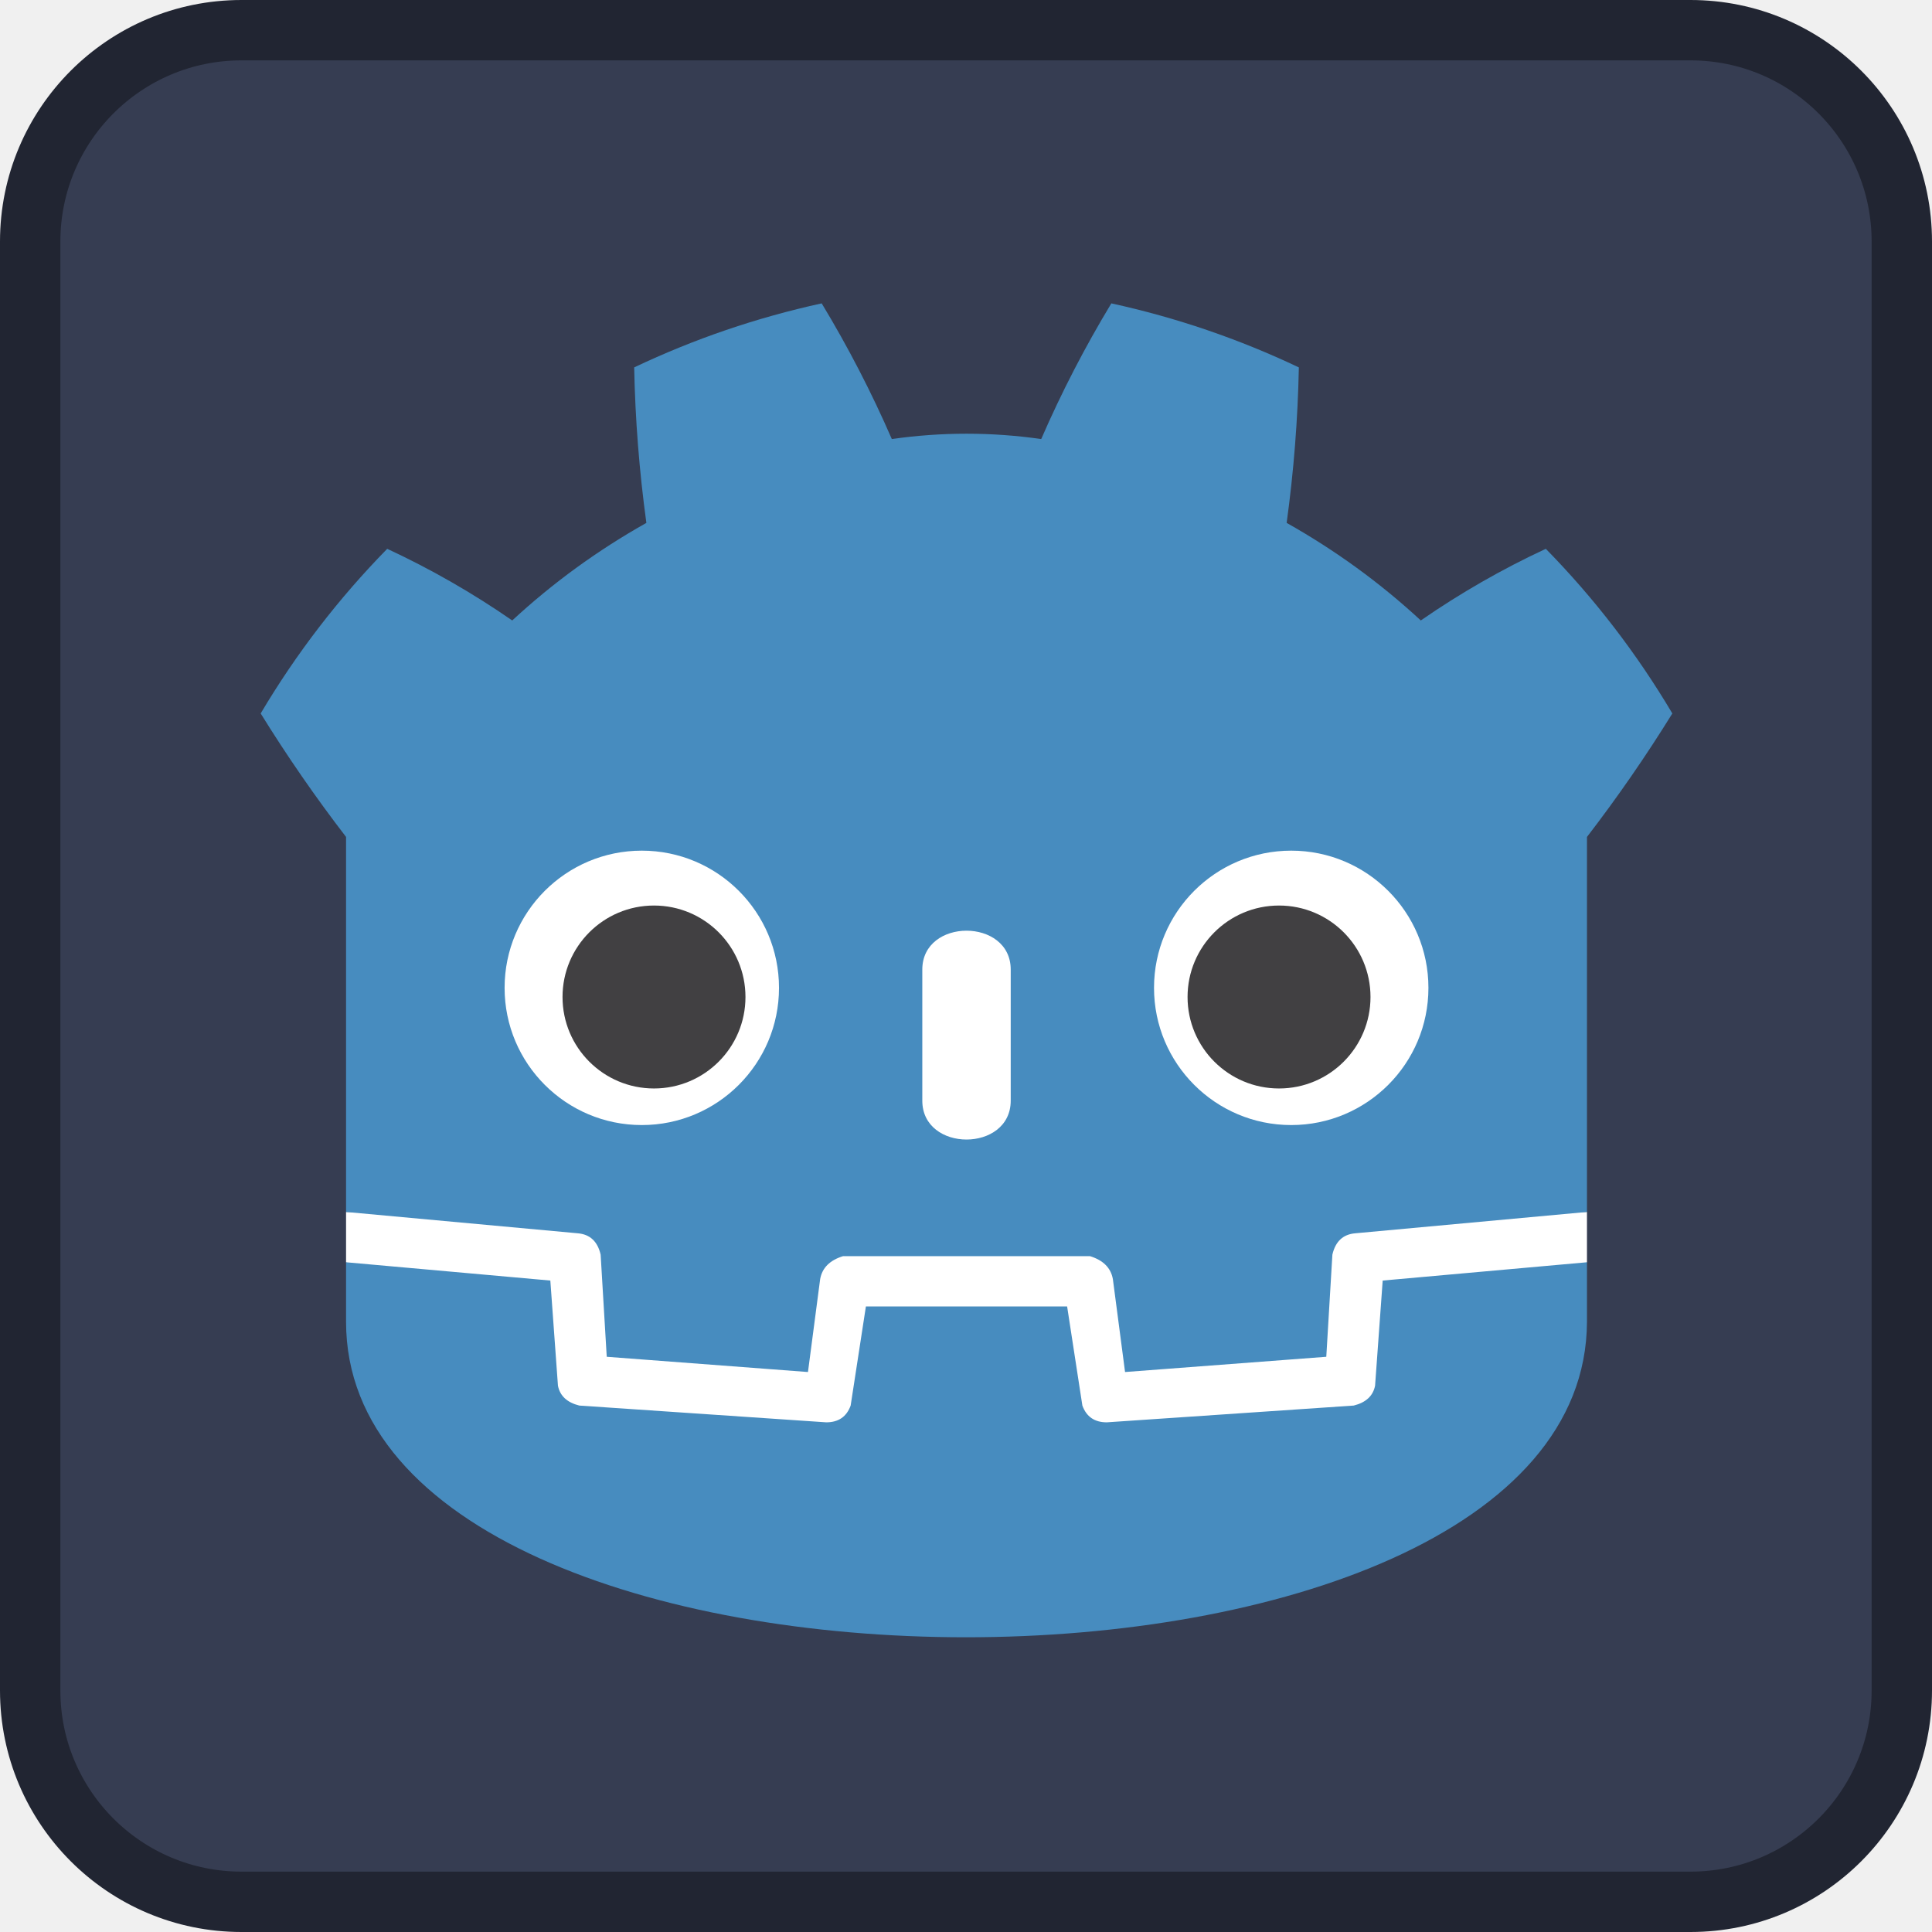
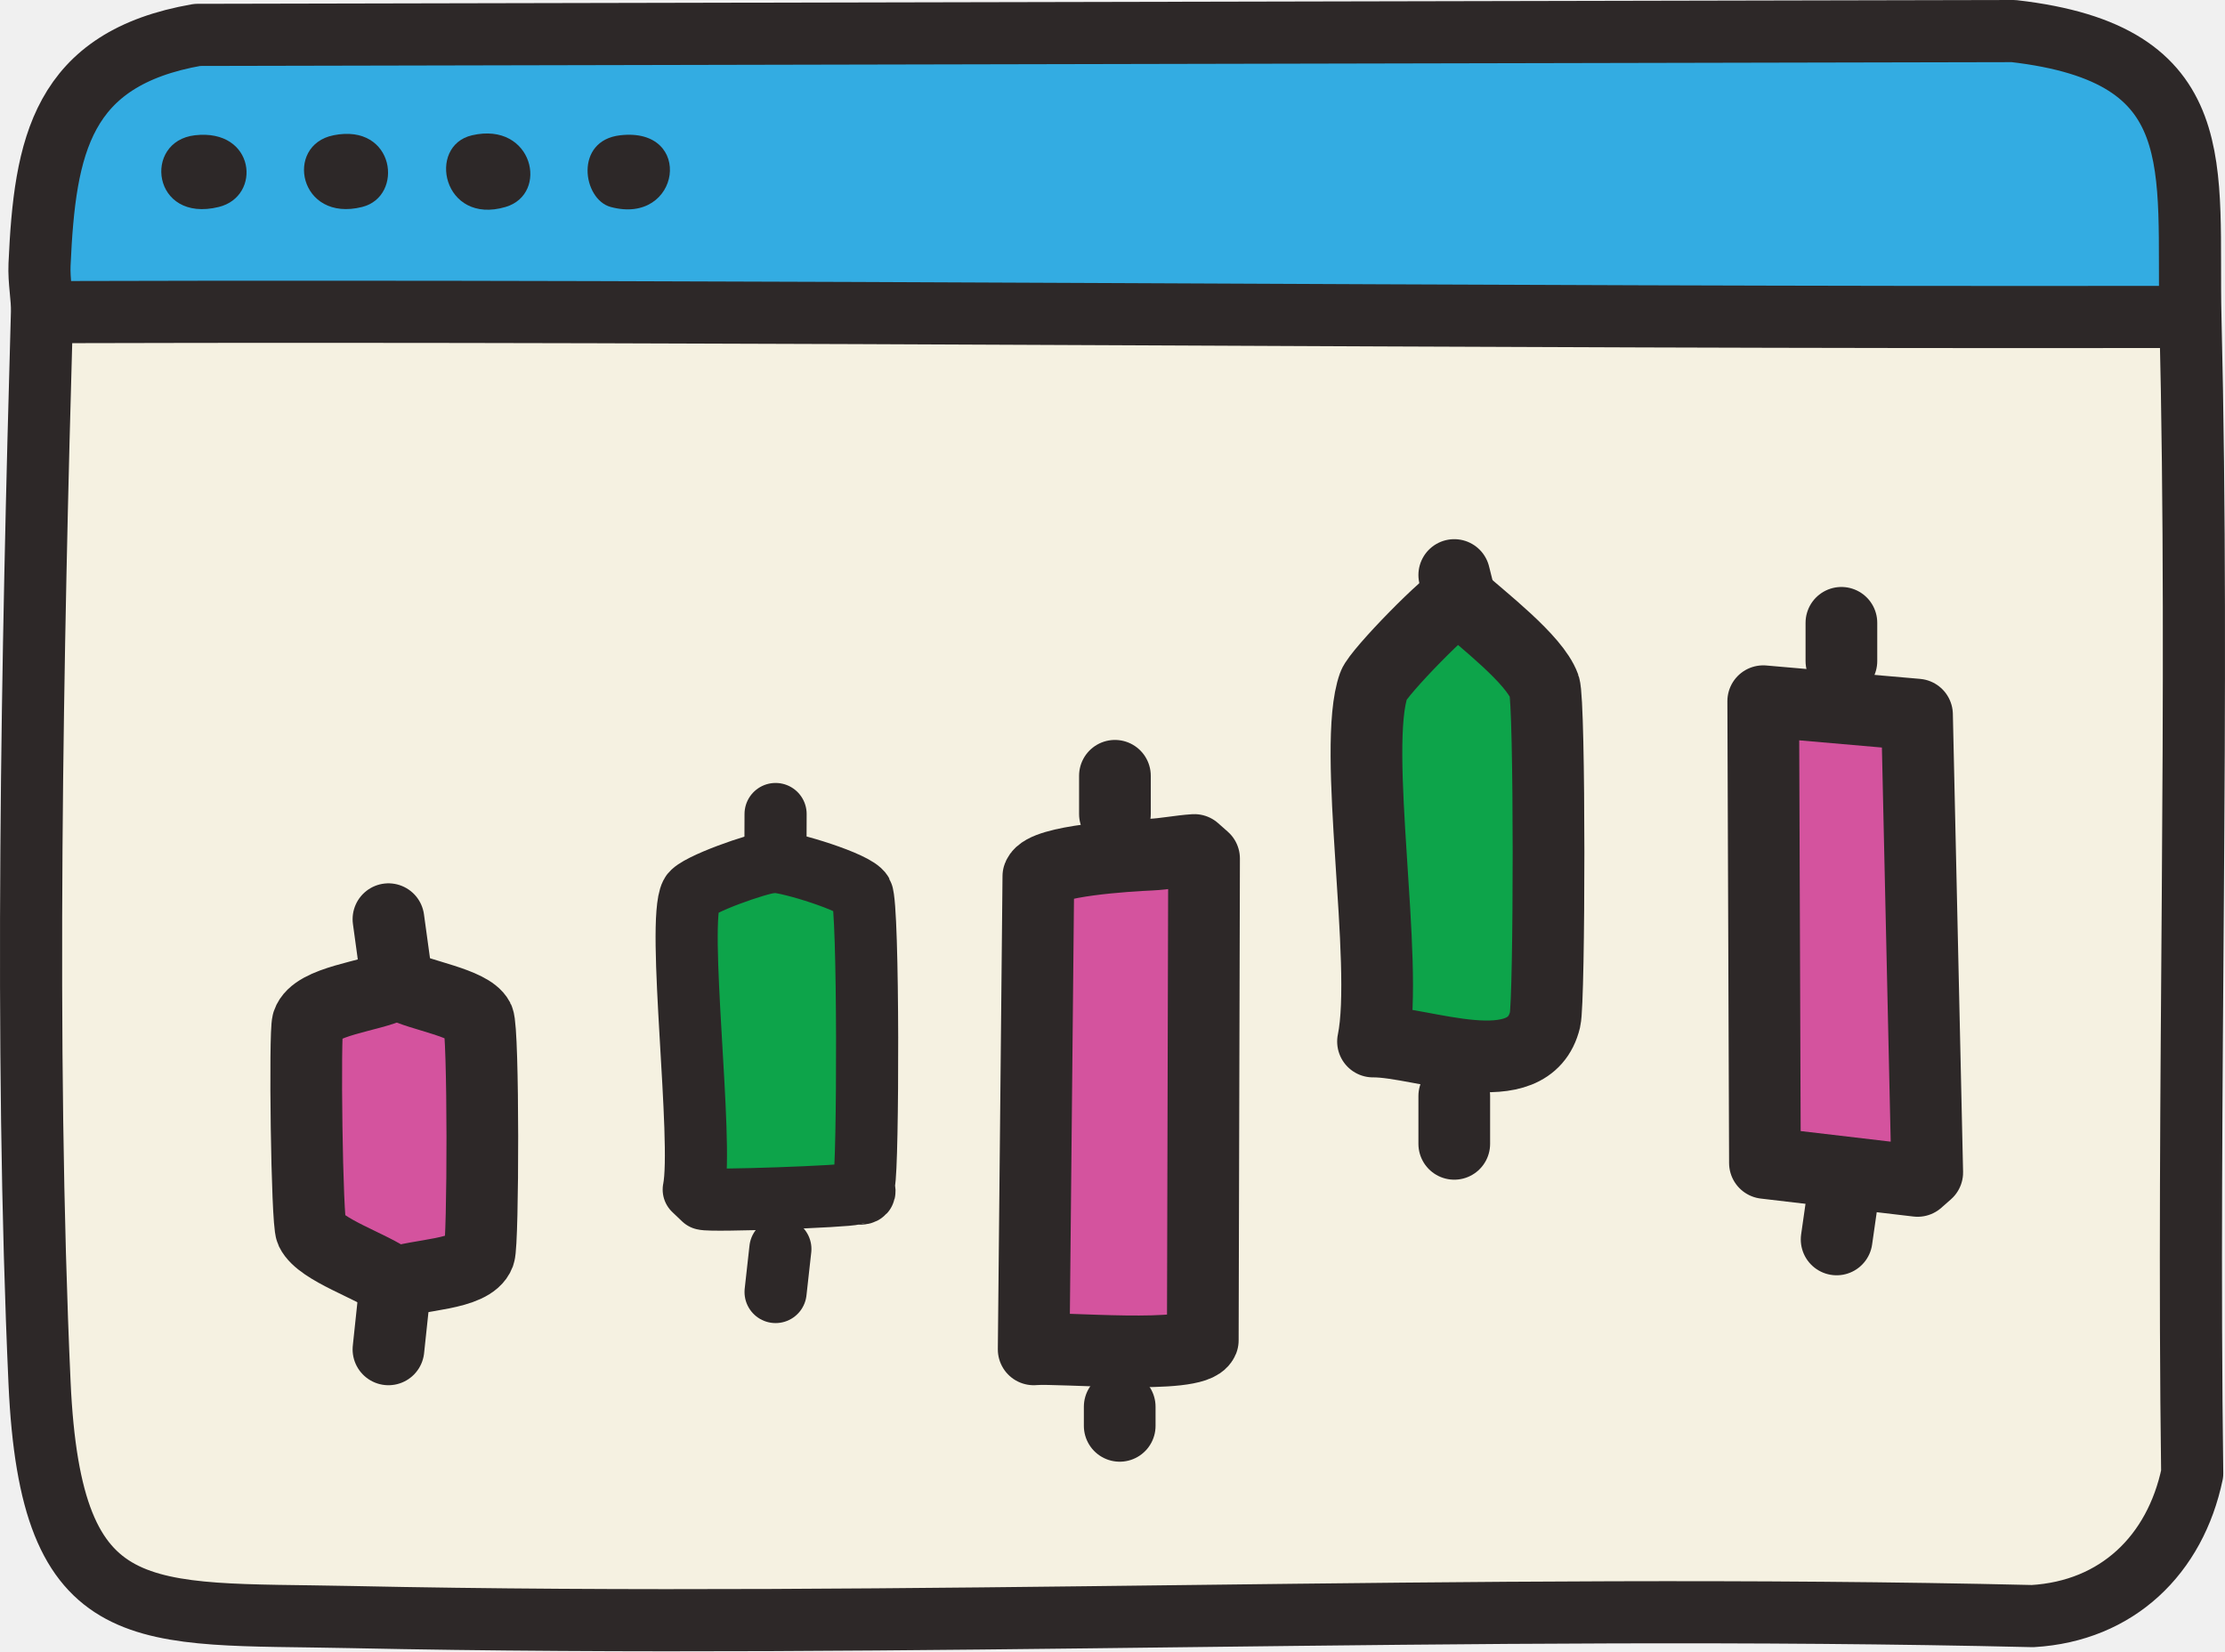
- <svg xmlns="http://www.w3.org/2000/svg" width="128" height="128">
-   <rect width="124" height="124" x="2" y="2" fill="#363d52" stroke="#212532" stroke-width="4" rx="14" />
-   <g fill="#fff" transform="translate(12.322 12.322)scale(.101)">
-     <path d="M105 673v33q407 354 814 0v-33z" />
-     <path fill="#478cbf" d="m105 673 152 14q12 1 15 14l4 67 132 10 8-61q2-11 15-15h162q13 4 15 15l8 61 132-10 4-67q3-13 15-14l152-14V427q30-39 56-81-35-59-83-108-43 20-82 47-40-37-88-64 7-51 8-102-59-28-123-42-26 43-46 89-49-7-98 0-20-46-46-89-64 14-123 42 1 51 8 102-48 27-88 64-39-27-82-47-48 49-83 108 26 42 56 81zm0 33v39c0 276 813 276 814 0v-39l-134 12-5 69q-2 10-14 13l-162 11q-12 0-16-11l-10-65H446l-10 65q-4 11-16 11l-162-11q-12-3-14-13l-5-69z" />
-     <path d="M483 600c0 34 58 34 58 0v-86c0-34-58-34-58 0z" />
-     <circle cx="725" cy="526" r="90" />
-     <circle cx="299" cy="526" r="90" />
-   </g>
-   <g fill="#414042" transform="translate(12.322 12.322)scale(.101)">
-     <circle cx="307" cy="532" r="60" />
-     <circle cx="717" cy="532" r="60" />
-   </g>
+ <svg xmlns="http://www.w3.org/2000/svg" id="uuid-3f7f5f44-a03a-4808-9c60-2c244e596315" data-name="Layer 1" viewBox="0 0 289 214.462">
+   <path d="M5.452,40.567c1.135-.039,2.269-.03,3.409-.033,90.839-.258,181.688.77,272.528.629l3.12.069c1.205,50.041-.441,100.124.232,150.158-2.206,10.538-9.732,17.851-20.734,18.5-72.767-1.715-145.78,1.661-218.519.124-27.151-.574-38.89,1.901-40.352-30.419-1.973-43.625-.936-95.089.316-139.028Z" style="fill: #f5f1e1;" />
+   <path d="M9.052,40.552c1.106.008,2.211.006,3.322.007,88.507.053,177.024-.158,265.532-.129l3.04-.014c1.174-10.26-.429-20.528.226-30.786-2.15-2.161-9.482-3.66-20.202-3.793-70.899.352-142.038-.341-212.909-.025-26.454.118-37.892-.39-39.316,6.237-1.922,8.944-.912,19.496.308,28.504Z" style="fill: #33ace2;" />
+   <path d="M8.861,40.533c90.839-.258,181.688.77,272.528.629" style="fill: none; stroke: #2d2828; stroke-linecap: round; stroke-linejoin: round; stroke-width: 8.07px;" />
+   <path d="M5.137,34.33c.689-15.429,2.845-26.717,20.486-29.798l235.901-.497c26.004,2.969,22.518,17.789,22.985,37.197,1.205,50.041-.441,100.124.232,150.158-2.206,10.538-9.732,17.851-20.734,18.5-72.767-1.715-145.78,1.661-218.519.124-27.151-.574-38.89,1.901-40.352-30.419-1.973-43.625-.936-95.089.316-139.028.055-1.942-.415-4.009-.316-6.237Z" style="fill: none; stroke: #2d2828; stroke-linecap: round; stroke-linejoin: round; stroke-width: 8.07px;" />
+   <path d="M149.436,110.999c1.897-.085,3.797-.487,5.695-.607l1.262,1.116-.165,62.564c-1.058,2.55-18.463.87-21.966,1.177l.608-61.446c.805-2.041,11.819-2.681,14.566-2.804Z" style="fill: #d4539e; stroke: #2d2828; stroke-linecap: round; stroke-linejoin: round; stroke-width: 9.312px;" />
+   <polygon points="229.021 91.069 248.997 92.809 250.325 152.268 249.071 153.372 229.243 151.039 229.021 91.069" style="fill: #d4539e; stroke: #2d2828; stroke-linecap: round; stroke-linejoin: round; stroke-width: 9.312px;" />
+   <path d="M189.512,77.165v.559c2.936,2.676,9.794,7.862,11.081,11.416.737,2.035.676,40.851.093,43.275-2.106,8.755-15.971,2.808-22.349,2.854,2.093-10.175-2.81-38.178.093-46.273.603-1.681,10.015-11.273,11.081-11.273v-.559Z" style="fill: #0da44a;" />
+   <path d="M100.719,111.701l.009.244c1.709-.008,10.448,2.628,11.226,4.05.902,1.649.807,35.8.272,37.602l-1.265,1.445c-.916.347-18.653.997-19.576.668l-1.278-1.217c1.278-6.306-2.252-34.61-.339-38.352.638-1.248,8.866-4.083,10.338-4.152l.613-.288Z" style="fill: #0da44a;" />
+   <path d="M51.522,127.15l.089.648.626.225c2.172,1.231,8.802,2.225,9.888,4.317.703,1.354.653,29.089.125,30.52-1.02,2.768-8.155,2.631-10.881,3.785l-.581-.32c-2.321-1.836-9.158-3.972-10.357-6.46-.587-1.219-.883-25.767-.454-27.05.952-2.846,8.301-3.402,11.021-4.82l.524-.845Z" style="fill: #d4539e;" />
+   <path d="M51.611,127.798l-.613.198c-2.719,1.418-10.068,1.973-11.021,4.82-.429,1.283-.133,25.831.454,27.05,1.198,2.488,8.036,4.624,10.357,6.46l.581.32" style="fill: none; stroke: #2d2828; stroke-linecap: round; stroke-linejoin: round; stroke-width: 9.312px;" />
+   <polyline points="51.611 127.798 51.522 127.15 50.455 119.378" style="fill: none; stroke: #2d2828; stroke-linecap: round; stroke-linejoin: round; stroke-width: 9.312px;" />
+   <path d="M51.611,127.798l.626.225c2.172,1.231,8.802,2.225,9.888,4.317.703,1.354.653,29.089.125,30.52-1.02,2.768-8.155,2.631-10.881,3.785" style="fill: none; stroke: #2d2828; stroke-linecap: round; stroke-linejoin: round; stroke-width: 9.312px;" />
+   <line x1="51.369" y1="166.645" x2="50.455" y2="175.25" style="fill: none; stroke: #2d2828; stroke-linecap: round; stroke-linejoin: round; stroke-width: 9.312px;" />
+   <path d="M112.231,154.853c.175-.192-.133-.826-.005-1.256.535-1.802.63-35.953-.272-37.602-.778-1.422-9.517-4.059-11.226-4.05-.207.001-.413.035-.622.045-1.472.069-9.7,2.904-10.338,4.152-1.913,3.742,1.617,32.046.339,38.352l1.278,1.217c.922.329,18.66-.321,19.576-.668.341-.129.985.125,1.27-.189Z" style="fill: none; stroke: #2d2828; stroke-linecap: round; stroke-linejoin: round; stroke-width: 8.07px;" />
+   <line x1="100.719" y1="111.701" x2="100.739" y2="105.721" style="fill: none; stroke: #2d2828; stroke-linecap: round; stroke-linejoin: round; stroke-width: 8.07px;" />
+   <line x1="101.36" y1="162.213" x2="100.739" y2="167.8" style="fill: none; stroke: #2d2828; stroke-linecap: round; stroke-linejoin: round; stroke-width: 8.07px;" />
+   <line x1="239.176" y1="156.626" x2="238.555" y2="160.972" style="fill: none; stroke: #2d2828; stroke-linecap: round; stroke-linejoin: round; stroke-width: 9.312px;" />
+   <line x1="144.815" y1="105.721" x2="144.815" y2="100.755" style="fill: none; stroke: #2d2828; stroke-linecap: round; stroke-linejoin: round; stroke-width: 9.312px;" />
+   <line x1="145.436" y1="182.699" x2="145.436" y2="185.182" style="fill: none; stroke: #2d2828; stroke-linecap: round; stroke-linejoin: round; stroke-width: 9.312px;" />
+   <line x1="189.512" y1="77.165" x2="188.891" y2="74.681" style="fill: none; stroke: #2d2828; stroke-linecap: round; stroke-linejoin: round; stroke-width: 9.312px;" />
+   <path d="M178.338,135.269c2.093-10.175-2.81-38.178.093-46.273.603-1.681,10.015-11.273,11.081-11.273,2.936,2.676,9.794,7.862,11.081,11.416.737,2.035.676,40.851.093,43.275-2.106,8.755-15.971,2.808-22.349,2.854Z" style="fill: none; stroke: #2d2828; stroke-linecap: round; stroke-linejoin: round; stroke-width: 9.312px;" />
+   <line x1="188.891" y1="142.348" x2="188.891" y2="148.556" style="fill: none; stroke: #2d2828; stroke-linecap: round; stroke-linejoin: round; stroke-width: 9.312px;" />
+   <line x1="239.176" y1="85.856" x2="239.176" y2="80.889" style="fill: none; stroke: #2d2828; stroke-linecap: round; stroke-linejoin: round; stroke-width: 9.312px;" />
+   <path d="M25.312,17.568c7.838-.901,8.731,7.929,3.104,9.312-8.68,2.132-9.898-8.531-3.104-9.312Z" style="fill: #2d2828;" />
+   <path d="M43.315,17.568c8.006-1.611,9.207,7.939,3.725,9.312-8.209,2.056-10.151-8.019-3.725-9.312Z" style="fill: #2d2828;" />
+   <path d="M61.318,17.568c7.911-1.823,10.057,7.629,4.346,9.312-8.143,2.399-10.267-7.947-4.346-9.312Z" style="fill: #2d2828;" />
+   <path d="M80.563,17.568c9.663-1.102,7.838,11.767-1.242,9.312-3.653-.988-4.766-8.627,1.242-9.312Z" style="fill: #2d2828;" />
</svg>
